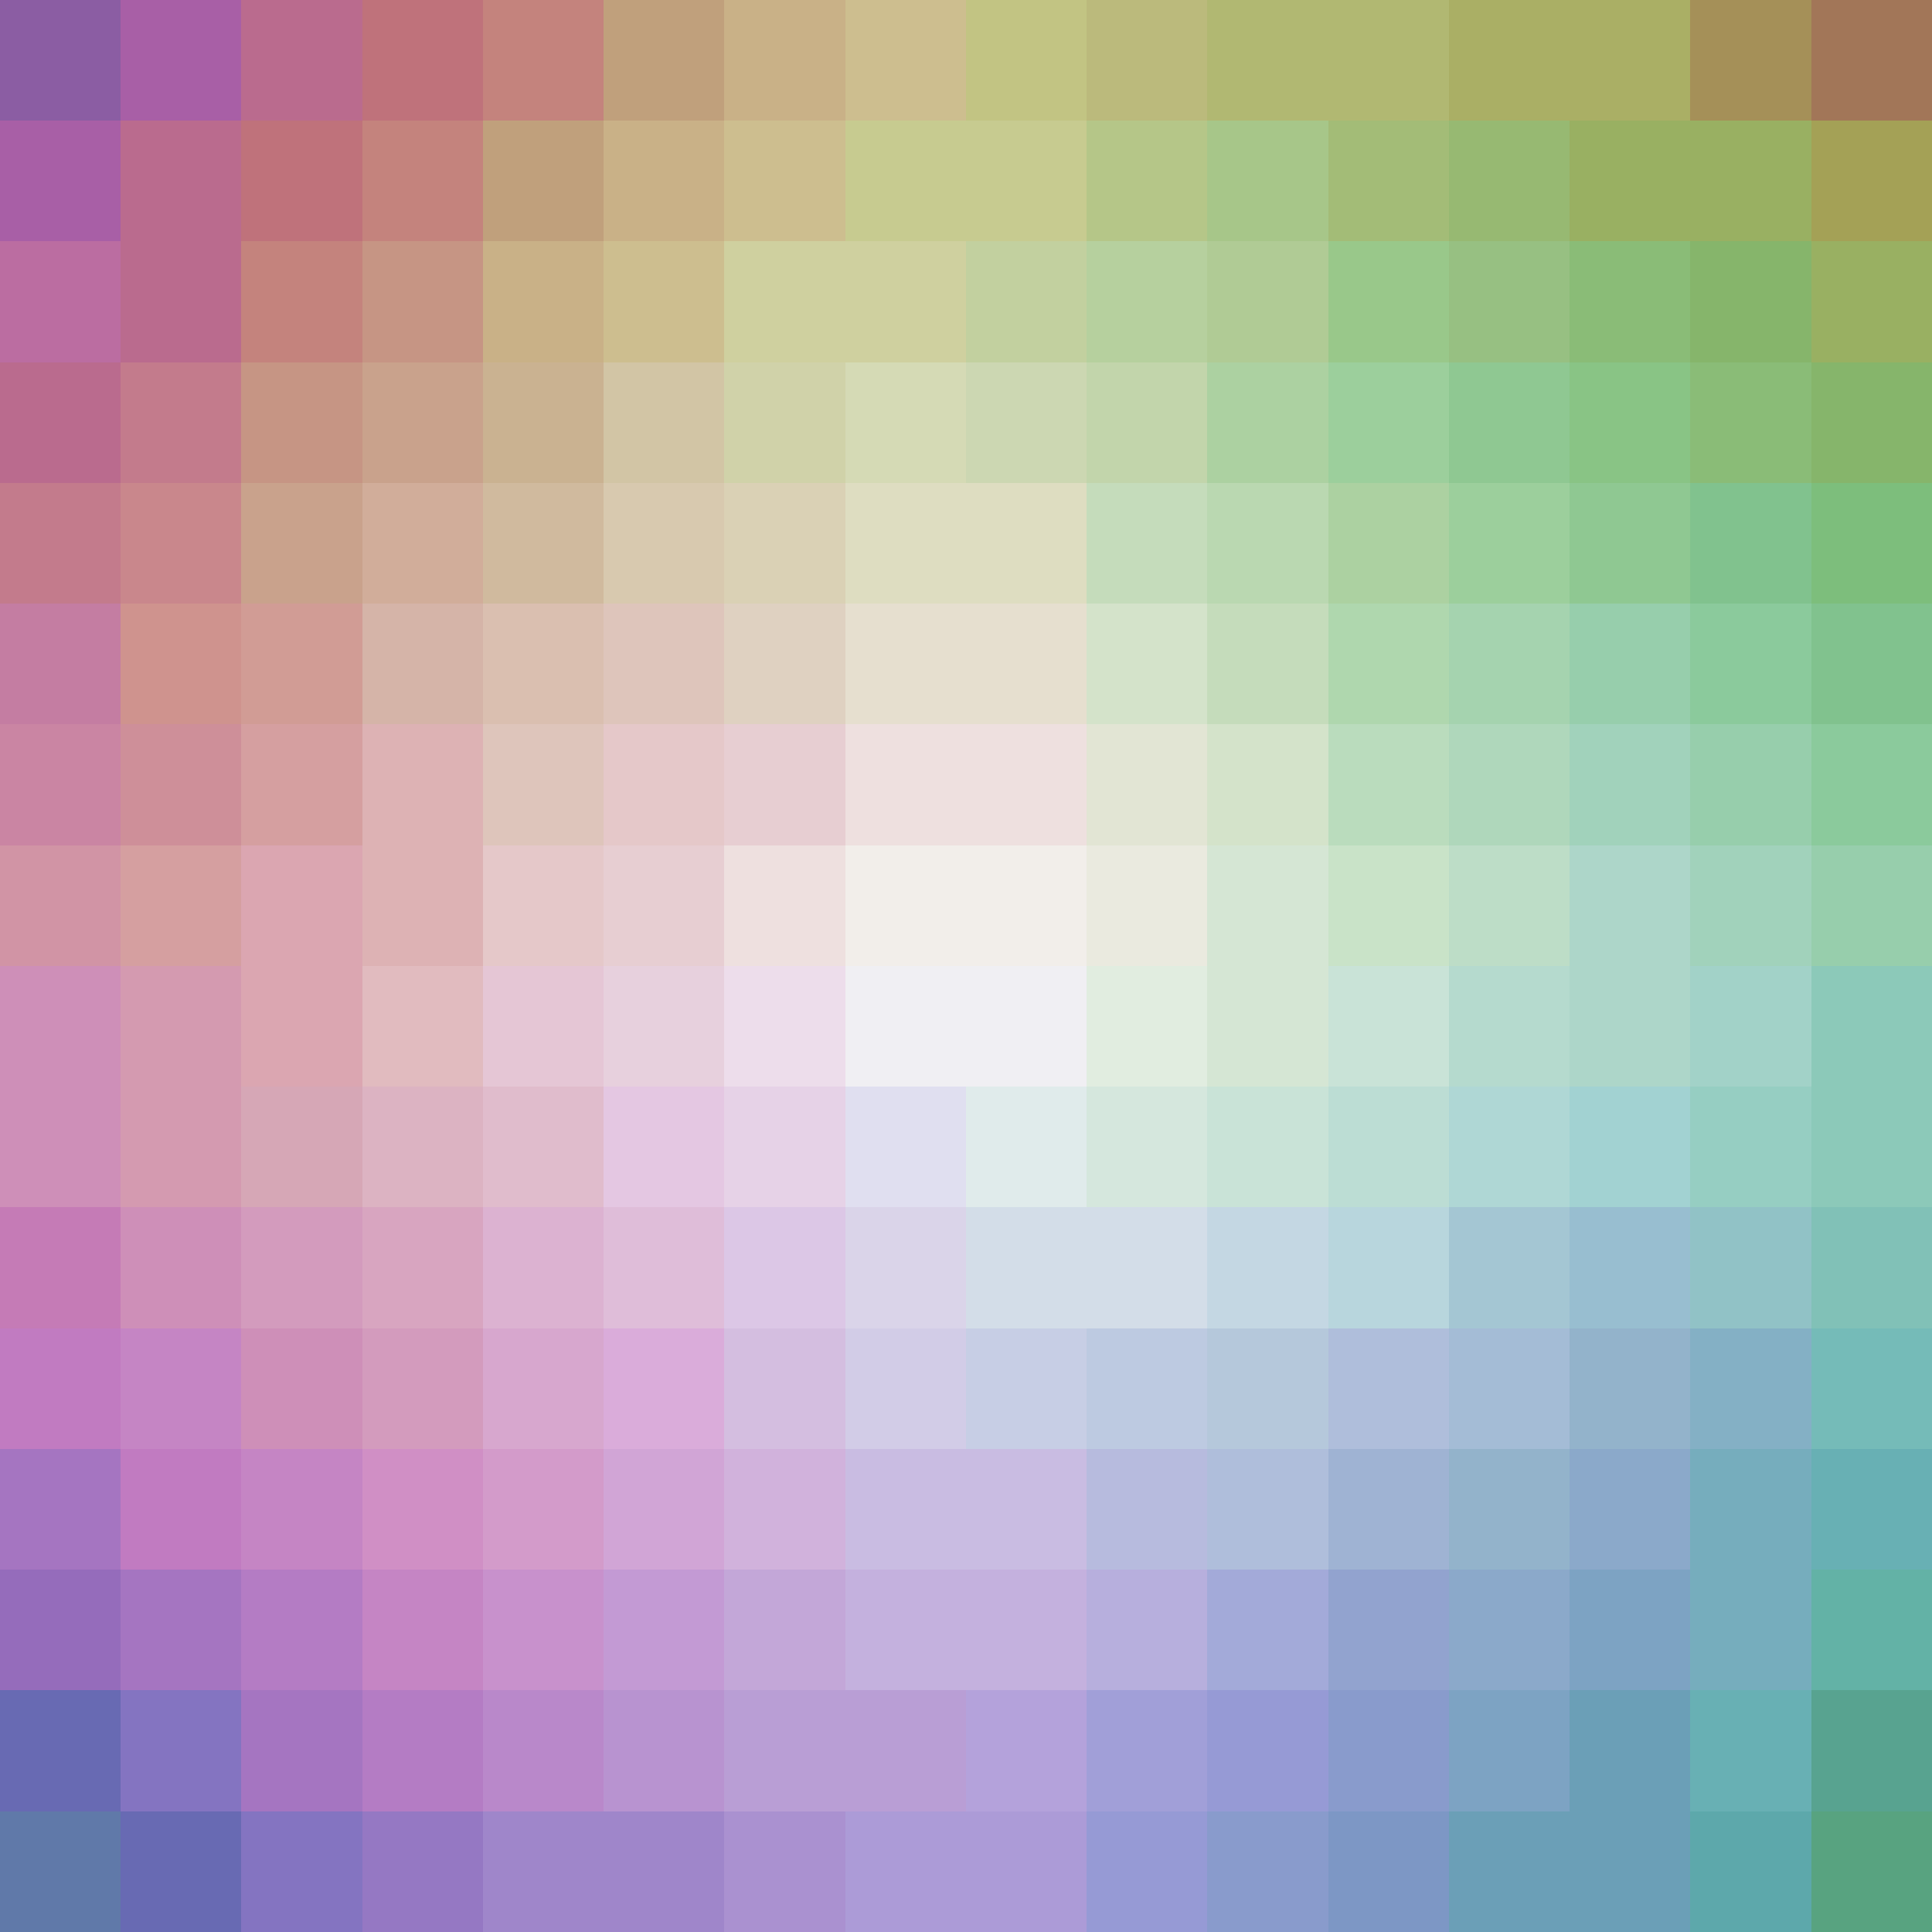
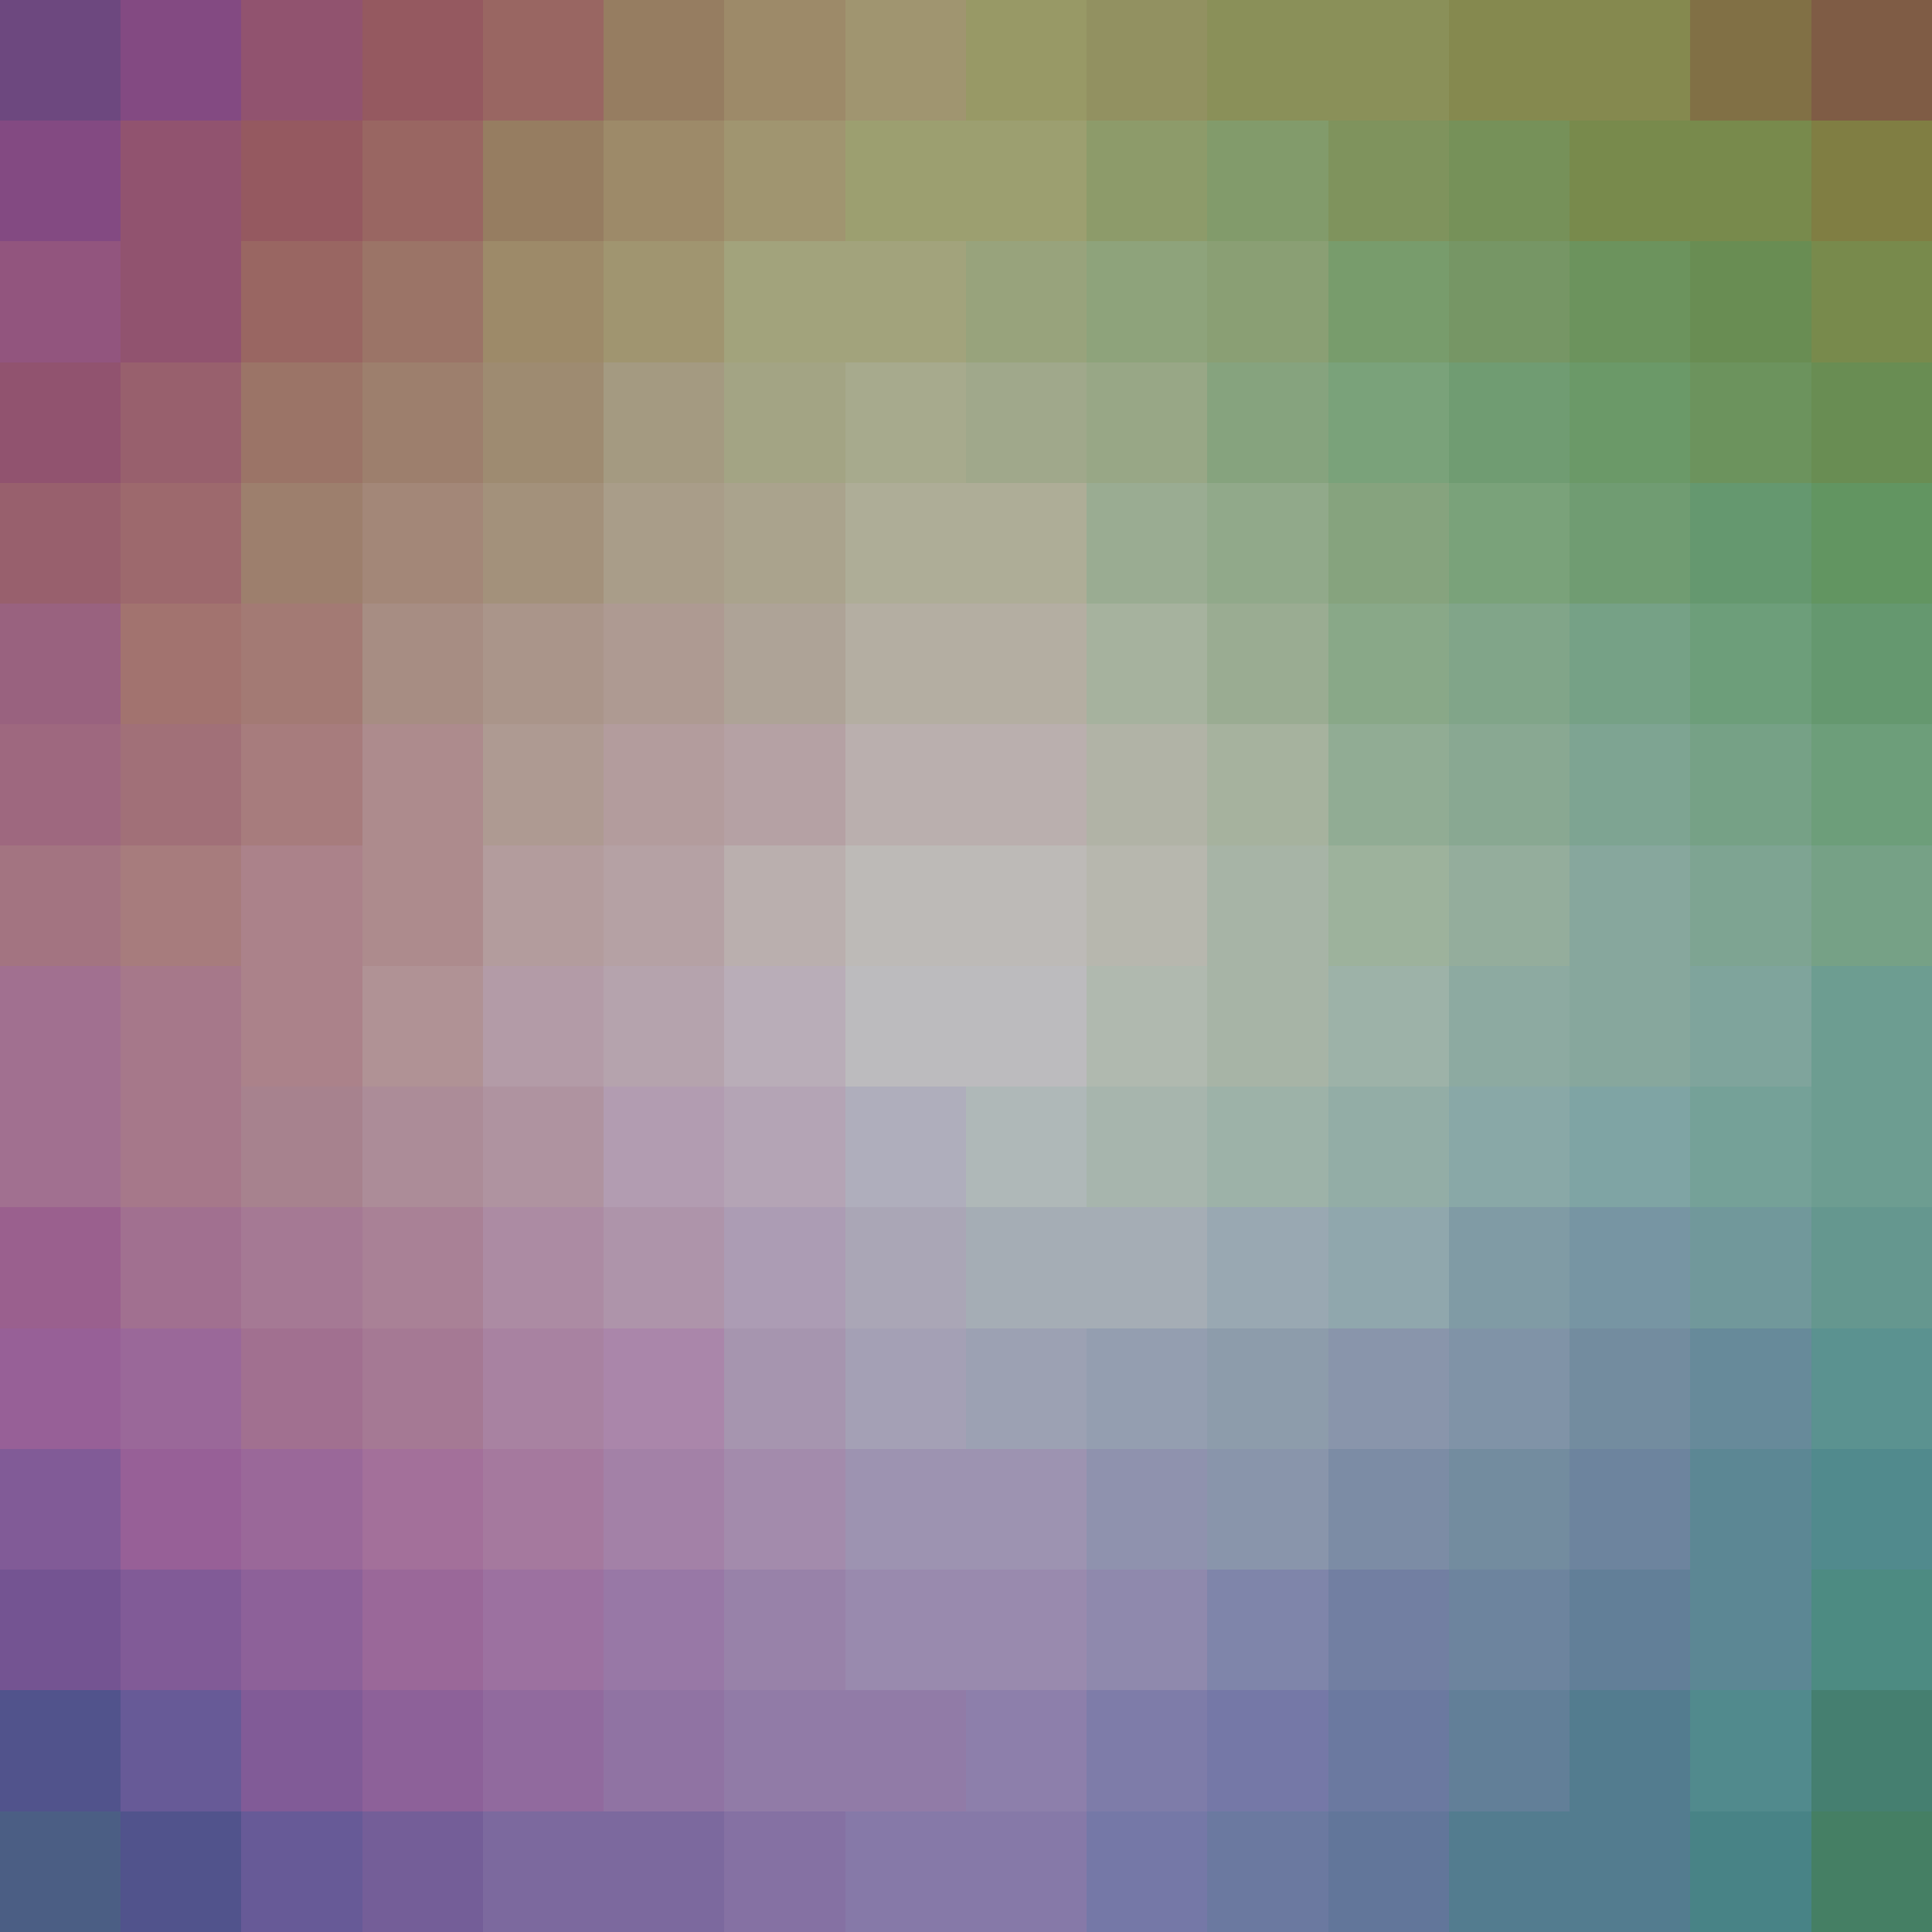
<svg xmlns="http://www.w3.org/2000/svg" viewBox="0 0 16 16" shape-rendering="crispEdges">
-   <path fill="#8b5da3" d="M0 0h1v1h-1z" />
-   <path fill="#a85fa6" d="M1 0h1v1h-1zM0 1h1v1h-1z" />
-   <path fill="#ba6b8e" d="M2 0h1v1h-1zM1 1h1v1h-1zM1 2h1v1h-1zM0 3h1v1h-1z" />
-   <path fill="#bf727b" d="M3 0h1v1h-1zM2 1h1v1h-1z" />
-   <path fill="#c4837d" d="M4 0h1v1h-1zM3 1h1v1h-1zM2 2h1v1h-1z" />
-   <path fill="#c0a07c" d="M5 0h1v1h-1zM4 1h1v1h-1z" />
-   <path fill="#c9b187" d="M6 0h1v1h-1zM5 1h1v1h-1zM4 2h1v1h-1z" />
-   <path fill="#cdbe8f" d="M7 0h1v1h-1zM6 1h1v1h-1zM5 2h1v1h-1z" />
-   <path fill="#c2c483" d="M8 0h1v1h-1z" />
-   <path fill="#bbba7c" d="M9 0h1v1h-1z" />
-   <path fill="#b1b872" d="M10 0h2v1h-2z" />
-   <path fill="#aaaf65" d="M12 0h2v1h-2z" />
-   <path fill="#a59058" d="M14 0h1v1h-1z" />
-   <path fill="#a27658" d="M15 0h1v1h-1z" />
-   <path fill="#c7cb90" d="M7 1h2v1h-2z" />
-   <path fill="#b5c688" d="M9 1h1v1h-1z" />
-   <path fill="#a7c689" d="M10 1h1v1h-1z" />
-   <path fill="#a3bc77" d="M11 1h1v1h-1z" />
-   <path fill="#97b972" d="M12 1h1v1h-1z" />
-   <path fill="#99b062" d="M13 1h2v1h-2zM15 2h1v1h-1z" />
-   <path fill="#a4a156" d="M15 1h1v1h-1z" />
-   <path fill="#bb6da1" d="M0 2h1v1h-1z" />
-   <path fill="#c69584" d="M3 2h1v1h-1zM2 3h1v1h-1z" />
-   <path fill="#cfd09f" d="M6 2h2v1h-2z" />
-   <path fill="#c2d09f" d="M8 2h1v1h-1z" />
-   <path fill="#b6d09e" d="M9 2h1v1h-1z" />
-   <path fill="#b0cb95" d="M10 2h1v1h-1z" />
-   <path fill="#99c88a" d="M11 2h1v1h-1z" />
-   <path fill="#97c082" d="M12 2h1v1h-1z" />
-   <path fill="#8abc77" d="M13 2h1v1h-1zM14 3h1v1h-1z" />
-   <path fill="#86b56b" d="M14 2h1v1h-1zM15 3h1v1h-1z" />
-   <path fill="#c37b8c" d="M1 3h1v1h-1zM0 4h1v1h-1z" />
-   <path fill="#c9a28c" d="M3 3h1v1h-1zM2 4h1v1h-1z" />
-   <path fill="#cab291" d="M4 3h1v1h-1z" />
-   <path fill="#d2c5a5" d="M5 3h1v1h-1z" />
-   <path fill="#d0d2a9" d="M6 3h1v1h-1z" />
-   <path fill="#d5dab5" d="M7 3h1v1h-1z" />
-   <path fill="#ccd7b2" d="M8 3h1v1h-1z" />
-   <path fill="#c2d5ab" d="M9 3h1v1h-1z" />
-   <path fill="#acd1a1" d="M10 3h1v1h-1zM11 4h1v1h-1z" />
-   <path fill="#9ccf9c" d="M11 3h1v1h-1zM12 4h1v1h-1z" />
-   <path fill="#8fc892" d="M12 3h1v1h-1zM13 4h1v1h-1z" />
-   <path fill="#89c485" d="M13 3h1v1h-1z" />
-   <path fill="#c9878c" d="M1 4h1v1h-1z" />
-   <path fill="#d1ad9a" d="M3 4h1v1h-1z" />
-   <path fill="#d0ba9e" d="M4 4h1v1h-1z" />
-   <path fill="#d8c9af" d="M5 4h1v1h-1z" />
-   <path fill="#dad1b5" d="M6 4h1v1h-1z" />
-   <path fill="#deddc1" d="M7 4h2v1h-2z" />
-   <path fill="#c5dcbb" d="M9 4h1v1h-1zM10 5h1v1h-1z" />
-   <path fill="#bad8b1" d="M10 4h1v1h-1z" />
-   <path fill="#81c28e" d="M14 4h1v1h-1zM15 5h1v1h-1z" />
-   <path fill="#7dbe7c" d="M15 4h1v1h-1z" />
-   <path fill="#c47da2" d="M0 5h1v1h-1z" />
-   <path fill="#cf938e" d="M1 5h1v1h-1z" />
-   <path fill="#d19c95" d="M2 5h1v1h-1z" />
-   <path fill="#d5b4a8" d="M3 5h1v1h-1z" />
-   <path fill="#dabfb0" d="M4 5h1v1h-1z" />
-   <path fill="#dec5bb" d="M5 5h1v1h-1zM4 6h1v1h-1z" />
-   <path fill="#dfd1c1" d="M6 5h1v1h-1z" />
-   <path fill="#e6dfcf" d="M7 5h2v1h-2z" />
-   <path fill="#d4e3ca" d="M9 5h1v1h-1zM10 6h1v1h-1z" />
-   <path fill="#afd7ae" d="M11 5h1v1h-1z" />
-   <path fill="#a5d3af" d="M12 5h1v1h-1z" />
-   <path fill="#97ceac" d="M13 5h1v1h-1zM14 6h1v1h-1zM15 7h1v1h-1z" />
-   <path fill="#8bca9c" d="M14 5h1v1h-1zM15 6h1v1h-1z" />
-   <path fill="#ca85a3" d="M0 6h1v1h-1z" />
-   <path fill="#ce8f99" d="M1 6h1v1h-1z" />
-   <path fill="#d59fa0" d="M2 6h1v1h-1zM1 7h1v1h-1z" />
-   <path fill="#ddb2b4" d="M3 6h1v1h-1zM3 7h1v1h-1z" />
-   <path fill="#e5c8c9" d="M5 6h1v1h-1zM4 7h1v1h-1z" />
-   <path fill="#e7ced2" d="M6 6h1v1h-1zM5 7h1v1h-1z" />
-   <path fill="#eee0df" d="M7 6h2v1h-2zM6 7h1v1h-1z" />
-   <path fill="#e2e5d4" d="M9 6h1v1h-1z" />
-   <path fill="#badcbd" d="M11 6h1v1h-1z" />
-   <path fill="#afd7bb" d="M12 6h1v1h-1z" />
-   <path fill="#a1d2bb" d="M13 6h1v1h-1zM14 7h1v1h-1z" />
-   <path fill="#d194a5" d="M0 7h1v1h-1z" />
-   <path fill="#dba6b1" d="M2 7h1v1h-1zM2 8h1v1h-1z" />
-   <path fill="#f2eeea" d="M7 7h2v1h-2z" />
-   <path fill="#eaeadf" d="M9 7h1v1h-1z" />
-   <path fill="#d5e6d4" d="M10 7h1v1h-1zM10 8h1v1h-1z" />
-   <path fill="#c9e3c8" d="M11 7h1v1h-1z" />
-   <path fill="#bdddc7" d="M12 7h1v1h-1z" />
-   <path fill="#add6c9" d="M13 7h1v1h-1zM13 8h1v1h-1z" />
-   <path fill="#ce8fb8" d="M0 8h1v1h-1zM0 9h1v1h-1zM1 10h1v1h-1zM2 11h1v1h-1z" />
-   <path fill="#d49ab0" d="M1 8h1v1h-1zM1 9h1v1h-1z" />
-   <path fill="#e1bbbf" d="M3 8h1v1h-1z" />
-   <path fill="#e5c6d5" d="M4 8h1v1h-1z" />
-   <path fill="#e7d0dd" d="M5 8h1v1h-1z" />
-   <path fill="#edddeb" d="M6 8h1v1h-1z" />
-   <path fill="#f0eff3" d="M7 8h2v1h-2z" />
-   <path fill="#e1ede0" d="M9 8h1v1h-1z" />
-   <path fill="#c9e3d7" d="M11 8h1v1h-1zM10 9h1v1h-1z" />
-   <path fill="#b5dace" d="M12 8h1v1h-1z" />
-   <path fill="#a2d2c8" d="M14 8h1v1h-1z" />
-   <path fill="#8cc9b9" d="M15 8h1v1h-1zM15 9h1v1h-1z" />
-   <path fill="#d6a7b6" d="M2 9h1v1h-1z" />
-   <path fill="#dcb3c2" d="M3 9h1v1h-1z" />
-   <path fill="#e0bccc" d="M4 9h1v1h-1z" />
-   <path fill="#e4c7e2" d="M5 9h1v1h-1z" />
-   <path fill="#e6d2e7" d="M6 9h1v1h-1z" />
-   <path fill="#e0dff0" d="M7 9h1v1h-1z" />
-   <path fill="#e0ebeb" d="M8 9h1v1h-1z" />
-   <path fill="#d5e7dd" d="M9 9h1v1h-1z" />
-   <path fill="#bcddd4" d="M11 9h1v1h-1z" />
-   <path fill="#afd7d5" d="M12 9h1v1h-1z" />
-   <path fill="#a2d2d2" d="M13 9h1v1h-1z" />
-   <path fill="#96cec2" d="M14 9h1v1h-1z" />
-   <path fill="#c57bb6" d="M0 10h1v1h-1z" />
-   <path fill="#d39bbd" d="M2 10h1v1h-1zM3 11h1v1h-1z" />
-   <path fill="#d8a5c0" d="M3 10h1v1h-1z" />
-   <path fill="#dcb2d1" d="M4 10h1v1h-1z" />
-   <path fill="#dfbdd9" d="M5 10h1v1h-1z" />
-   <path fill="#dcc7e6" d="M6 10h1v1h-1z" />
-   <path fill="#dad4e9" d="M7 10h1v1h-1z" />
-   <path fill="#d3dde8" d="M8 10h2v1h-2z" />
-   <path fill="#c4d7e3" d="M10 10h1v1h-1z" />
-   <path fill="#b8d6dd" d="M11 10h1v1h-1z" />
-   <path fill="#a4c6d3" d="M12 10h1v1h-1z" />
-   <path fill="#98bed0" d="M13 10h1v1h-1z" />
-   <path fill="#91c2c6" d="M14 10h1v1h-1z" />
-   <path fill="#81c1b7" d="M15 10h1v1h-1z" />
-   <path fill="#c17bc1" d="M0 11h1v1h-1zM1 12h1v1h-1z" />
-   <path fill="#c585c4" d="M1 11h1v1h-1zM2 12h1v1h-1zM3 13h1v1h-1z" />
-   <path fill="#d7a7ce" d="M4 11h1v1h-1z" />
-   <path fill="#daacda" d="M5 11h1v1h-1z" />
-   <path fill="#d4bee0" d="M6 11h1v1h-1z" />
-   <path fill="#d2cce7" d="M7 11h1v1h-1z" />
-   <path fill="#c7cee5" d="M8 11h1v1h-1z" />
-   <path fill="#bdcae1" d="M9 11h1v1h-1z" />
-   <path fill="#b5c8db" d="M10 11h1v1h-1z" />
-   <path fill="#afbedb" d="M11 11h1v1h-1zM10 12h1v1h-1z" />
-   <path fill="#a4bcd6" d="M12 11h1v1h-1z" />
-   <path fill="#93b3cb" d="M13 11h1v1h-1zM12 12h1v1h-1z" />
-   <path fill="#84b0c5" d="M14 11h1v1h-1z" />
-   <path fill="#75bbb8" d="M15 11h1v1h-1z" />
-   <path fill="#a575c1" d="M0 12h1v1h-1zM1 13h1v1h-1zM2 14h1v1h-1z" />
-   <path fill="#d08fc5" d="M3 12h1v1h-1z" />
-   <path fill="#d39bca" d="M4 12h1v1h-1z" />
-   <path fill="#d1a5d6" d="M5 12h1v1h-1z" />
-   <path fill="#d1b2dc" d="M6 12h1v1h-1z" />
-   <path fill="#c9bce2" d="M7 12h2v1h-2z" />
-   <path fill="#b7bbde" d="M9 12h1v1h-1z" />
-   <path fill="#9fb3d3" d="M11 12h1v1h-1z" />
-   <path fill="#8ba9ca" d="M13 12h1v1h-1zM12 13h1v1h-1z" />
-   <path fill="#76adbd" d="M14 12h1v1h-1zM14 13h1v1h-1z" />
-   <path fill="#68b0b4" d="M15 12h1v1h-1zM14 14h1v1h-1z" />
-   <path fill="#956cbb" d="M0 13h1v1h-1z" />
-   <path fill="#b47cc4" d="M2 13h1v1h-1zM3 14h1v1h-1z" />
-   <path fill="#c891cc" d="M4 13h1v1h-1z" />
-   <path fill="#c39ad4" d="M5 13h1v1h-1z" />
-   <path fill="#c3a7d8" d="M6 13h1v1h-1z" />
-   <path fill="#c4b1de" d="M7 13h2v1h-2z" />
-   <path fill="#b7afdd" d="M9 13h1v1h-1z" />
-   <path fill="#a3aad9" d="M10 13h1v1h-1z" />
-   <path fill="#92a3cf" d="M11 13h1v1h-1z" />
-   <path fill="#7da3c3" d="M13 13h1v1h-1zM12 14h1v1h-1z" />
-   <path fill="#63b2a6" d="M15 13h1v1h-1z" />
-   <path fill="#686ab3" d="M0 14h1v1h-1zM1 15h1v1h-1z" />
-   <path fill="#8474c1" d="M1 14h1v1h-1zM2 15h1v1h-1z" />
-   <path fill="#b988ca" d="M4 14h1v1h-1z" />
-   <path fill="#b893d0" d="M5 14h1v1h-1z" />
-   <path fill="#b99ed5" d="M6 14h2v1h-2z" />
-   <path fill="#b4a2db" d="M8 14h1v1h-1z" />
-   <path fill="#a19fd8" d="M9 14h1v1h-1z" />
-   <path fill="#969ad5" d="M10 14h1v1h-1zM9 15h1v1h-1z" />
-   <path fill="#899bcc" d="M11 14h1v1h-1zM10 15h1v1h-1z" />
-   <path fill="#6b9fb7" d="M13 14h1v1h-1zM12 15h2v1h-2z" />
-   <path fill="#58a390" d="M15 14h1v1h-1z" />
-   <path fill="#6079a9" d="M0 15h1v1h-1z" />
-   <path fill="#9578c3" d="M3 15h1v1h-1z" />
-   <path fill="#9f86ca" d="M4 15h2v1h-2z" />
-   <path fill="#aa91d0" d="M6 15h1v1h-1z" />
-   <path fill="#ac9bd7" d="M7 15h2v1h-2z" />
-   <path fill="#7d97c5" d="M11 15h1v1h-1z" />
-   <path fill="#5da8ab" d="M14 15h1v1h-1z" />
-   <path fill="#58a380" d="M15 15h1v1h-1z" />
+   <path fill="#6d487f" d="M0 0h1v1h-1z" />
+   <path fill="#834a82" d="M1 0h1v1h-1zM0 1h1v1h-1z" />
+   <path fill="#91536f" d="M2 0h1v1h-1zM1 1h1v1h-1zM1 2h1v1h-1zM0 3h1v1h-1z" />
+   <path fill="#955960" d="M3 0h1v1h-1zM2 1h1v1h-1z" />
+   <path fill="#996662" d="M4 0h1v1h-1zM3 1h1v1h-1zM2 2h1v1h-1z" />
+   <path fill="#967d61" d="M5 0h1v1h-1zM4 1h1v1h-1z" />
+   <path fill="#9d8a69" d="M6 0h1v1h-1zM5 1h1v1h-1zM4 2h1v1h-1z" />
+   <path fill="#a09570" d="M7 0h1v1h-1zM6 1h1v1h-1zM5 2h1v1h-1z" />
+   <path fill="#989966" d="M8 0h1v1h-1z" />
+   <path fill="#929161" d="M9 0h1v1h-1z" />
+   <path fill="#8a9059" d="M10 0h2v1h-2z" />
+   <path fill="#85894f" d="M12 0h2v1h-2z" />
+   <path fill="#817045" d="M14 0h1v1h-1z" />
+   <path fill="#7f5c45" d="M15 0h1v1h-1z" />
+   <path fill="#9c9f70" d="M7 1h2v1h-2z" />
+   <path fill="#8d9b6a" d="M9 1h1v1h-1z" />
+   <path fill="#829b6b" d="M10 1h1v1h-1z" />
+   <path fill="#7f935d" d="M11 1h1v1h-1z" />
+   <path fill="#769159" d="M12 1h1v1h-1z" />
+   <path fill="#788a4c" d="M13 1h2v1h-2zM15 2h1v1h-1z" />
+   <path fill="#807e43" d="M15 1h1v1h-1z" />
+   <path fill="#92557e" d="M0 2h1v1h-1z" />
+   <path fill="#9b7467" d="M3 2h1v1h-1zM2 3h1v1h-1z" />
+   <path fill="#a2a37c" d="M6 2h2v1h-2z" />
+   <path fill="#98a37c" d="M8 2h1v1h-1z" />
+   <path fill="#8ea37b" d="M9 2h1v1h-1z" />
+   <path fill="#8a9f74" d="M10 2h1v1h-1z" />
+   <path fill="#789c6c" d="M11 2h1v1h-1z" />
+   <path fill="#769665" d="M12 2h1v1h-1z" />
+   <path fill="#6c935d" d="M13 2h1v1h-1zM14 3h1v1h-1z" />
+   <path fill="#698d53" d="M14 2h1v1h-1zM15 3h1v1h-1z" />
+   <path fill="#98606d" d="M1 3h1v1h-1zM0 4h1v1h-1z" />
+   <path fill="#9d7f6d" d="M3 3h1v1h-1zM2 4h1v1h-1z" />
+   <path fill="#9e8b71" d="M4 3h1v1h-1z" />
+   <path fill="#a49a81" d="M5 3h1v1h-1z" />
+   <path fill="#a3a484" d="M6 3h1v1h-1z" />
+   <path fill="#a7aa8d" d="M7 3h1v1h-1z" />
+   <path fill="#a0a88b" d="M8 3h1v1h-1z" />
+   <path fill="#98a786" d="M9 3h1v1h-1z" />
+   <path fill="#86a37e" d="M10 3h1v1h-1zM11 4h1v1h-1z" />
+   <path fill="#7aa27a" d="M11 3h1v1h-1zM12 4h1v1h-1z" />
+   <path fill="#709c72" d="M12 3h1v1h-1zM13 4h1v1h-1z" />
+   <path fill="#6b9968" d="M13 3h1v1h-1z" />
+   <path fill="#9d696d" d="M1 4h1v1h-1z" />
+   <path fill="#a38778" d="M3 4h1v1h-1z" />
+   <path fill="#a3917b" d="M4 4h1v1h-1z" />
+   <path fill="#a99d89" d="M5 4h1v1h-1z" />
+   <path fill="#aaa38d" d="M6 4h1v1h-1z" />
+   <path fill="#aead97" d="M7 4h2v1h-2z" />
+   <path fill="#9aac92" d="M9 4h1v1h-1zM10 5h1v1h-1z" />
+   <path fill="#91a98a" d="M10 4h1v1h-1z" />
+   <path fill="#65986f" d="M14 4h1v1h-1zM15 5h1v1h-1z" />
+   <path fill="#629561" d="M15 4h1v1h-1z" />
+   <path fill="#99627f" d="M0 5h1v1h-1z" />
+   <path fill="#a2736f" d="M1 5h1v1h-1z" />
+   <path fill="#a37a74" d="M2 5h1v1h-1z" />
+   <path fill="#a78d83" d="M3 5h1v1h-1z" />
+   <path fill="#aa958a" d="M4 5h1v1h-1z" />
+   <path fill="#ae9a92" d="M5 5h1v1h-1zM4 6h1v1h-1z" />
+   <path fill="#aea397" d="M6 5h1v1h-1z" />
+   <path fill="#b4aea2" d="M7 5h2v1h-2z" />
+   <path fill="#a6b29e" d="M9 5h1v1h-1zM10 6h1v1h-1z" />
+   <path fill="#89a888" d="M11 5h1v1h-1z" />
+   <path fill="#81a589" d="M12 5h1v1h-1z" />
+   <path fill="#76a186" d="M13 5h1v1h-1zM14 6h1v1h-1zM15 7h1v1h-1z" />
+   <path fill="#6d9e7a" d="M14 5h1v1h-1zM15 6h1v1h-1z" />
+   <path fill="#9e687f" d="M0 6h1v1h-1z" />
+   <path fill="#a17078" d="M1 6h1v1h-1z" />
+   <path fill="#a77c7d" d="M2 6h1v1h-1zM1 7h1v1h-1z" />
+   <path fill="#ad8b8d" d="M3 6h1v1h-1zM3 7h1v1h-1z" />
+   <path fill="#b39c9d" d="M5 6h1v1h-1zM4 7h1v1h-1z" />
+   <path fill="#b5a1a4" d="M6 6h1v1h-1zM5 7h1v1h-1z" />
+   <path fill="#baafae" d="M7 6h2v1h-2zM6 7h1v1h-1z" />
+   <path fill="#b1b3a6" d="M9 6h1v1h-1z" />
+   <path fill="#91ac94" d="M11 6h1v1h-1z" />
+   <path fill="#89a892" d="M12 6h1v1h-1z" />
+   <path fill="#7ea492" d="M13 6h1v1h-1zM14 7h1v1h-1z" />
+   <path fill="#a37481" d="M0 7h1v1h-1z" />
+   <path fill="#ab828a" d="M2 7h1v1h-1zM2 8h1v1h-1z" />
+   <path fill="#bdbab7" d="M7 7h2v1h-2z" />
+   <path fill="#b7b7ae" d="M9 7h1v1h-1z" />
+   <path fill="#a7b4a6" d="M10 7h1v1h-1zM10 8h1v1h-1z" />
+   <path fill="#9db29c" d="M11 7h1v1h-1z" />
+   <path fill="#94ad9c" d="M12 7h1v1h-1z" />
+   <path fill="#87a79d" d="M13 7h1v1h-1zM13 8h1v1h-1z" />
+   <path fill="#a17090" d="M0 8h1v1h-1zM0 9h1v1h-1zM1 10h1v1h-1zM2 11h1v1h-1z" />
+   <path fill="#a6788a" d="M1 8h1v1h-1zM1 9h1v1h-1z" />
+   <path fill="#b09295" d="M3 8h1v1h-1z" />
+   <path fill="#b39ba7" d="M4 8h1v1h-1z" />
+   <path fill="#b5a3ad" d="M5 8h1v1h-1z" />
+   <path fill="#b9adb8" d="M6 8h1v1h-1z" />
+   <path fill="#bcbbbe" d="M7 8h2v1h-2z" />
+   <path fill="#b0b9af" d="M9 8h1v1h-1z" />
+   <path fill="#9db2a8" d="M11 8h1v1h-1zM10 9h1v1h-1z" />
+   <path fill="#8daaa1" d="M12 8h1v1h-1z" />
+   <path fill="#7fa49c" d="M14 8h1v1h-1z" />
+   <path fill="#6d9d91" d="M15 8h1v1h-1zM15 9h1v1h-1z" />
+   <path fill="#a7828e" d="M2 9h1v1h-1z" />
+   <path fill="#ac8c98" d="M3 9h1v1h-1z" />
+   <path fill="#af93a0" d="M4 9h1v1h-1z" />
+   <path fill="#b29cb1" d="M5 9h1v1h-1z" />
+   <path fill="#b4a4b5" d="M6 9h1v1h-1z" />
+   <path fill="#afaebc" d="M7 9h1v1h-1z" />
+   <path fill="#afb8b8" d="M8 9h1v1h-1z" />
+   <path fill="#a7b5ad" d="M9 9h1v1h-1z" />
+   <path fill="#93ada6" d="M11 9h1v1h-1z" />
+   <path fill="#89a8a7" d="M12 9h1v1h-1z" />
+   <path fill="#7fa4a4" d="M13 9h1v1h-1z" />
+   <path fill="#75a198" d="M14 9h1v1h-1z" />
+   <path fill="#9a608e" d="M0 10h1v1h-1z" />
+   <path fill="#a57994" d="M2 10h1v1h-1zM3 11h1v1h-1z" />
+   <path fill="#a98196" d="M3 10h1v1h-1z" />
+   <path fill="#ac8ba3" d="M4 10h1v1h-1z" />
+   <path fill="#ae94aa" d="M5 10h1v1h-1z" />
+   <path fill="#ac9cb4" d="M6 10h1v1h-1z" />
+   <path fill="#aaa6b6" d="M7 10h1v1h-1z" />
+   <path fill="#a5adb5" d="M8 10h2v1h-2z" />
+   <path fill="#99a8b2" d="M10 10h1v1h-1z" />
+   <path fill="#90a7ad" d="M11 10h1v1h-1z" />
+   <path fill="#809ba5" d="M12 10h1v1h-1z" />
+   <path fill="#7795a3" d="M13 10h1v1h-1z" />
+   <path fill="#71989b" d="M14 10h1v1h-1z" />
+   <path fill="#65978f" d="M15 10h1v1h-1z" />
+   <path fill="#976097" d="M0 11h1v1h-1zM1 12h1v1h-1z" />
+   <path fill="#9a6899" d="M1 11h1v1h-1zM2 12h1v1h-1zM3 13h1v1h-1z" />
+   <path fill="#a882a1" d="M4 11h1v1h-1z" />
+   <path fill="#aa86aa" d="M5 11h1v1h-1z" />
+   <path fill="#a695af" d="M6 11h1v1h-1z" />
+   <path fill="#a4a0b5" d="M7 11h1v1h-1z" />
+   <path fill="#9ca1b3" d="M8 11h1v1h-1z" />
+   <path fill="#949eb0" d="M9 11h1v1h-1z" />
+   <path fill="#8d9cab" d="M10 11h1v1h-1z" />
+   <path fill="#8995ab" d="M11 11h1v1h-1zM10 12h1v1h-1z" />
+   <path fill="#8093a7" d="M12 11h1v1h-1z" />
+   <path fill="#738c9f" d="M13 11h1v1h-1zM12 12h1v1h-1z" />
+   <path fill="#678a9a" d="M14 11h1v1h-1z" />
+   <path fill="#5b9290" d="M15 11h1v1h-1z" />
+   <path fill="#815b97" d="M0 12h1v1h-1zM1 13h1v1h-1zM2 14h1v1h-1z" />
+   <path fill="#a3709a" d="M3 12h1v1h-1z" />
+   <path fill="#a5799e" d="M4 12h1v1h-1z" />
+   <path fill="#a381a7" d="M5 12h1v1h-1z" />
+   <path fill="#a38bac" d="M6 12h1v1h-1z" />
+   <path fill="#9d93b1" d="M7 12h2v1h-2z" />
+   <path fill="#8f92ae" d="M9 12h1v1h-1z" />
+   <path fill="#7c8ca5" d="M11 12h1v1h-1z" />
+   <path fill="#6d849e" d="M13 12h1v1h-1zM12 13h1v1h-1z" />
+   <path fill="#5c8794" d="M14 12h1v1h-1zM14 13h1v1h-1z" />
+   <path fill="#518a8d" d="M15 12h1v1h-1zM14 14h1v1h-1z" />
+   <path fill="#745492" d="M0 13h1v1h-1z" />
+   <path fill="#8d6199" d="M2 13h1v1h-1zM3 14h1v1h-1z" />
+   <path fill="#9c71a0" d="M4 13h1v1h-1z" />
+   <path fill="#9878a6" d="M5 13h1v1h-1z" />
+   <path fill="#9882a9" d="M6 13h1v1h-1z" />
+   <path fill="#998aae" d="M7 13h2v1h-2z" />
+   <path fill="#8f89ad" d="M9 13h1v1h-1z" />
+   <path fill="#7f85aa" d="M10 13h1v1h-1z" />
+   <path fill="#727fa2" d="M11 13h1v1h-1z" />
+   <path fill="#627f98" d="M13 13h1v1h-1zM12 14h1v1h-1z" />
+   <path fill="#4d8b82" d="M15 13h1v1h-1z" />
+   <path fill="#51538c" d="M0 14h1v1h-1zM1 15h1v1h-1z" />
+   <path fill="#675a97" d="M1 14h1v1h-1zM2 15h1v1h-1z" />
+   <path fill="#916a9e" d="M4 14h1v1h-1z" />
+   <path fill="#9073a3" d="M5 14h1v1h-1z" />
+   <path fill="#917ba7" d="M6 14h2v1h-2z" />
+   <path fill="#8d7fab" d="M8 14h1v1h-1z" />
+   <path fill="#7e7ca9" d="M9 14h1v1h-1z" />
+   <path fill="#7578a7" d="M10 14h1v1h-1zM9 15h1v1h-1z" />
+   <path fill="#6b79a0" d="M11 14h1v1h-1zM10 15h1v1h-1z" />
+   <path fill="#537c8f" d="M13 14h1v1h-1zM12 15h2v1h-2z" />
+   <path fill="#457f70" d="M15 14h1v1h-1z" />
+   <path fill="#4b5e84" d="M0 15h1v1h-1z" />
+   <path fill="#745e98" d="M3 15h1v1h-1z" />
+   <path fill="#7c699e" d="M4 15h2v1h-2z" />
+   <path fill="#8571a3" d="M6 15h1v1h-1z" />
+   <path fill="#8679a8" d="M7 15h2v1h-2z" />
+   <path fill="#62769a" d="M11 15h1v1h-1z" />
+   <path fill="#488386" d="M14 15h1v1h-1z" />
+   <path fill="#457f64" d="M15 15h1v1h-1z" />
</svg>
